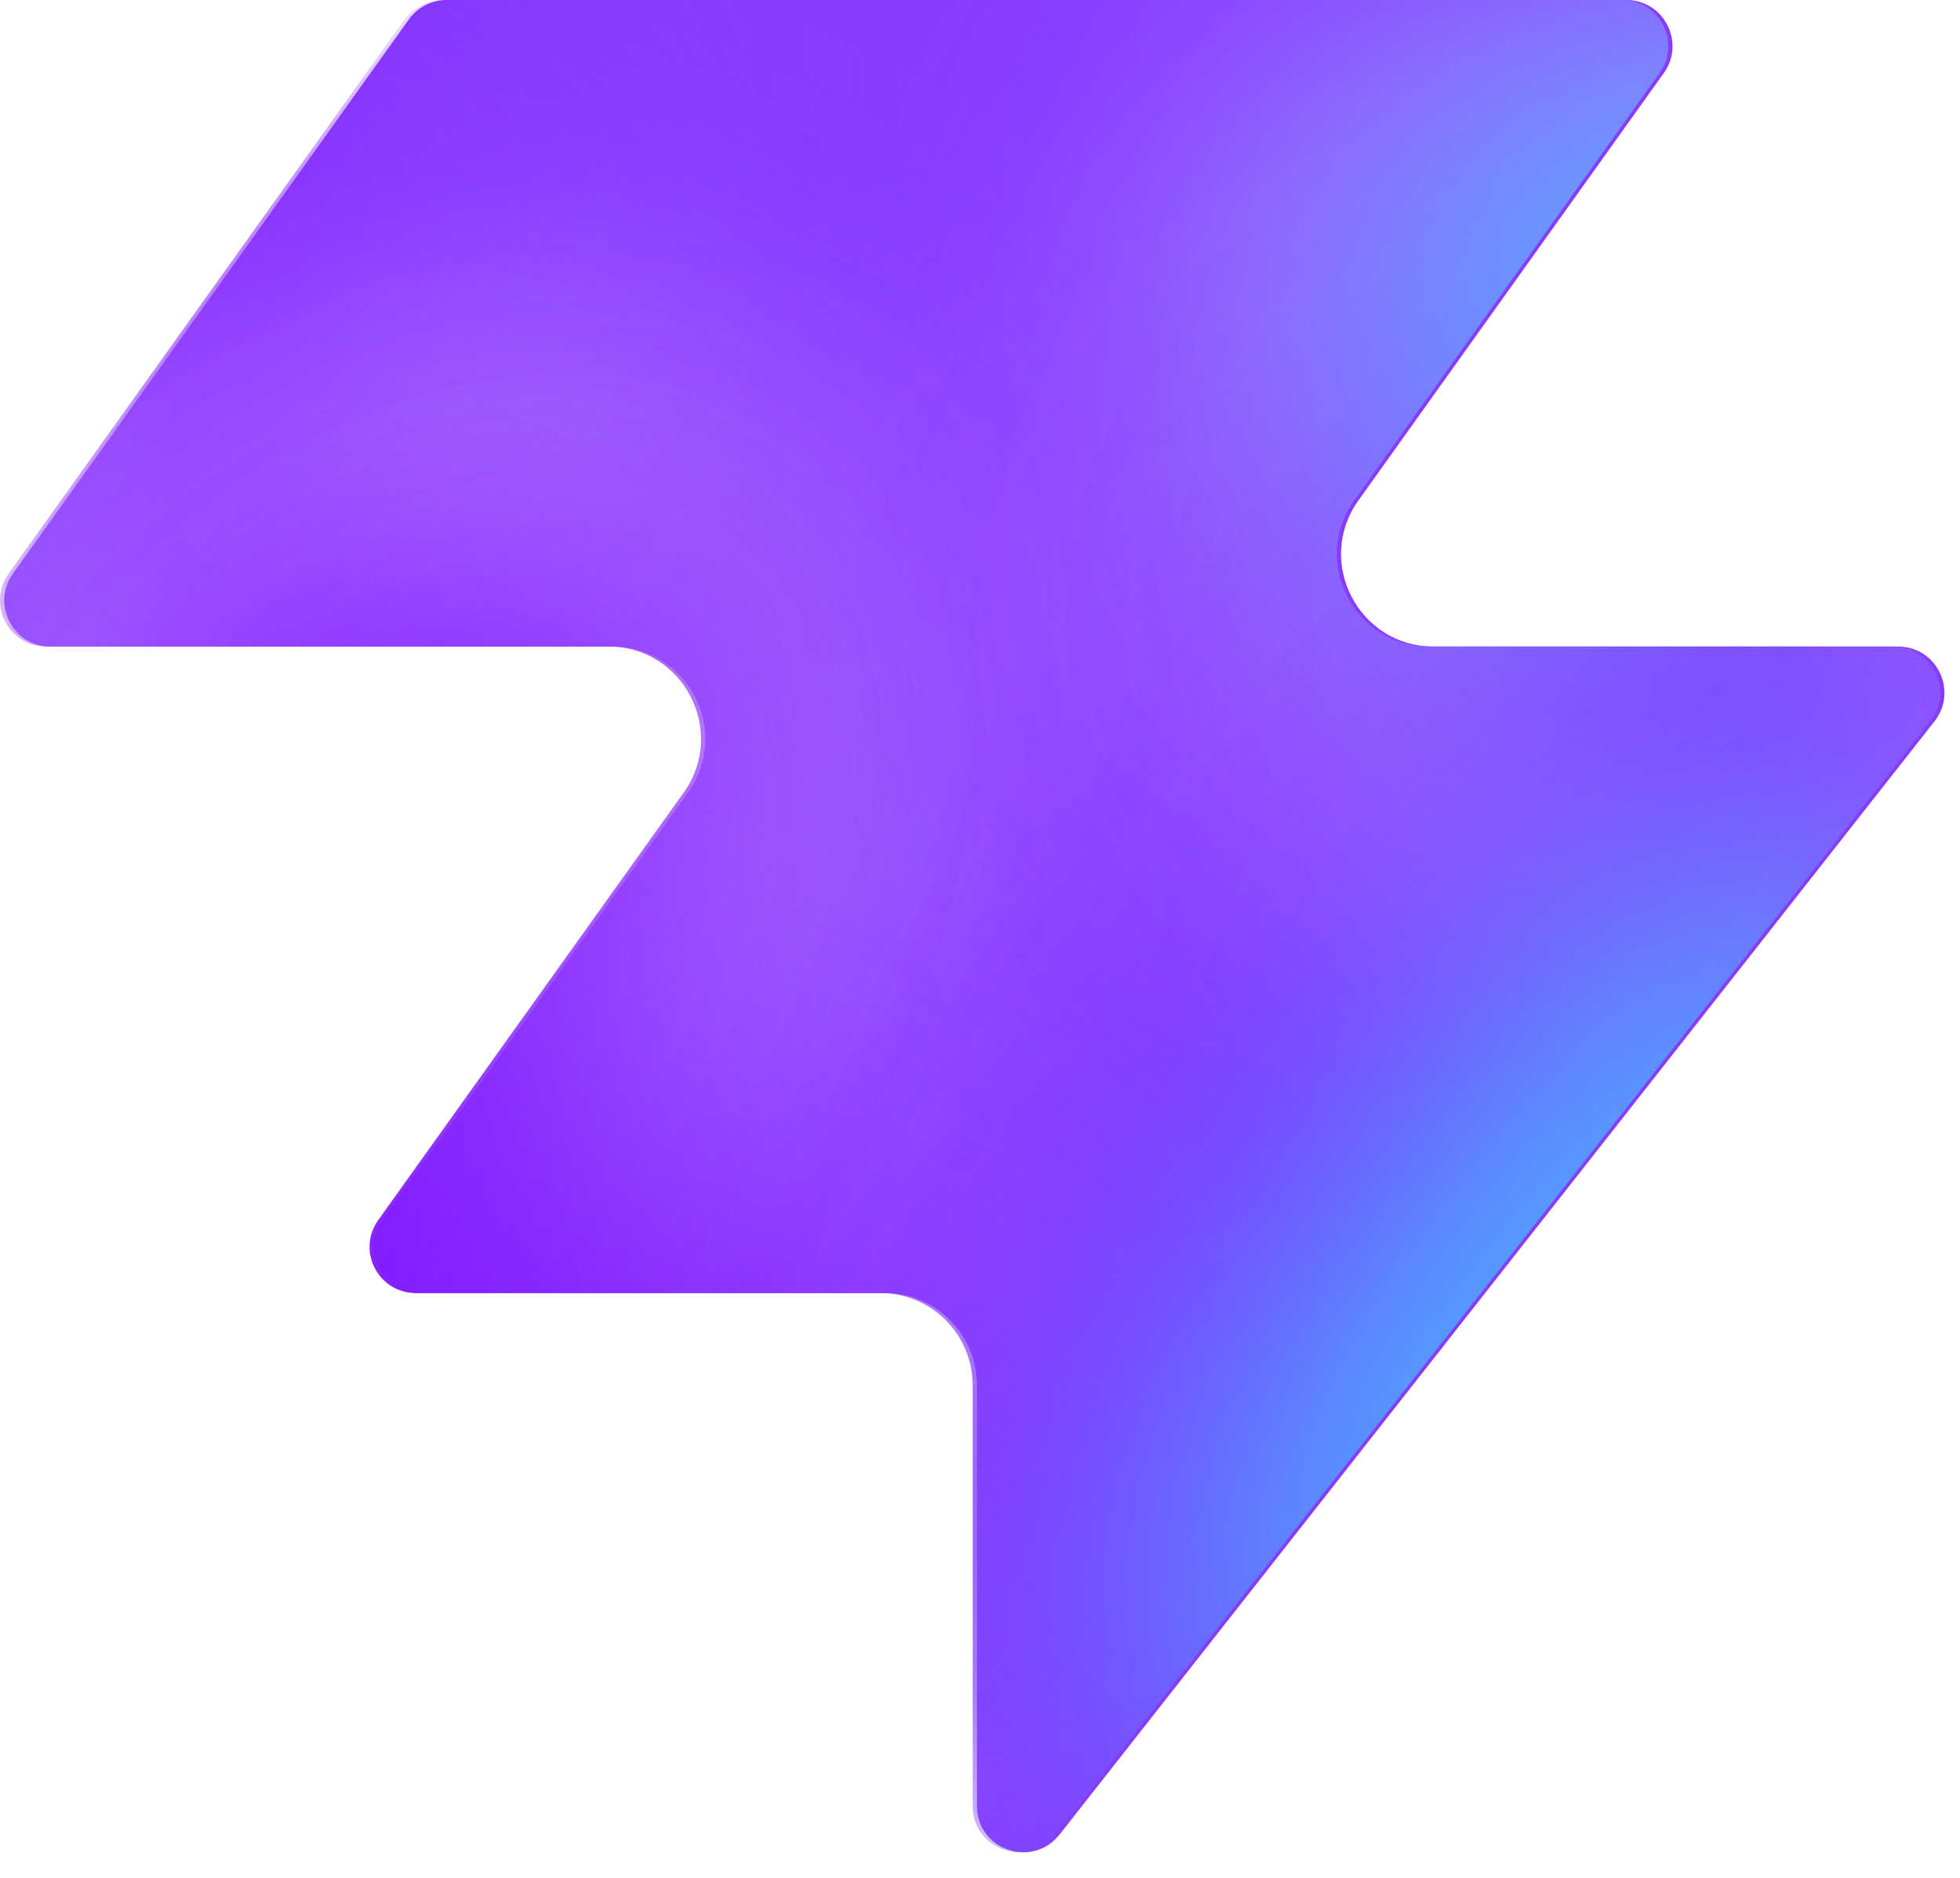
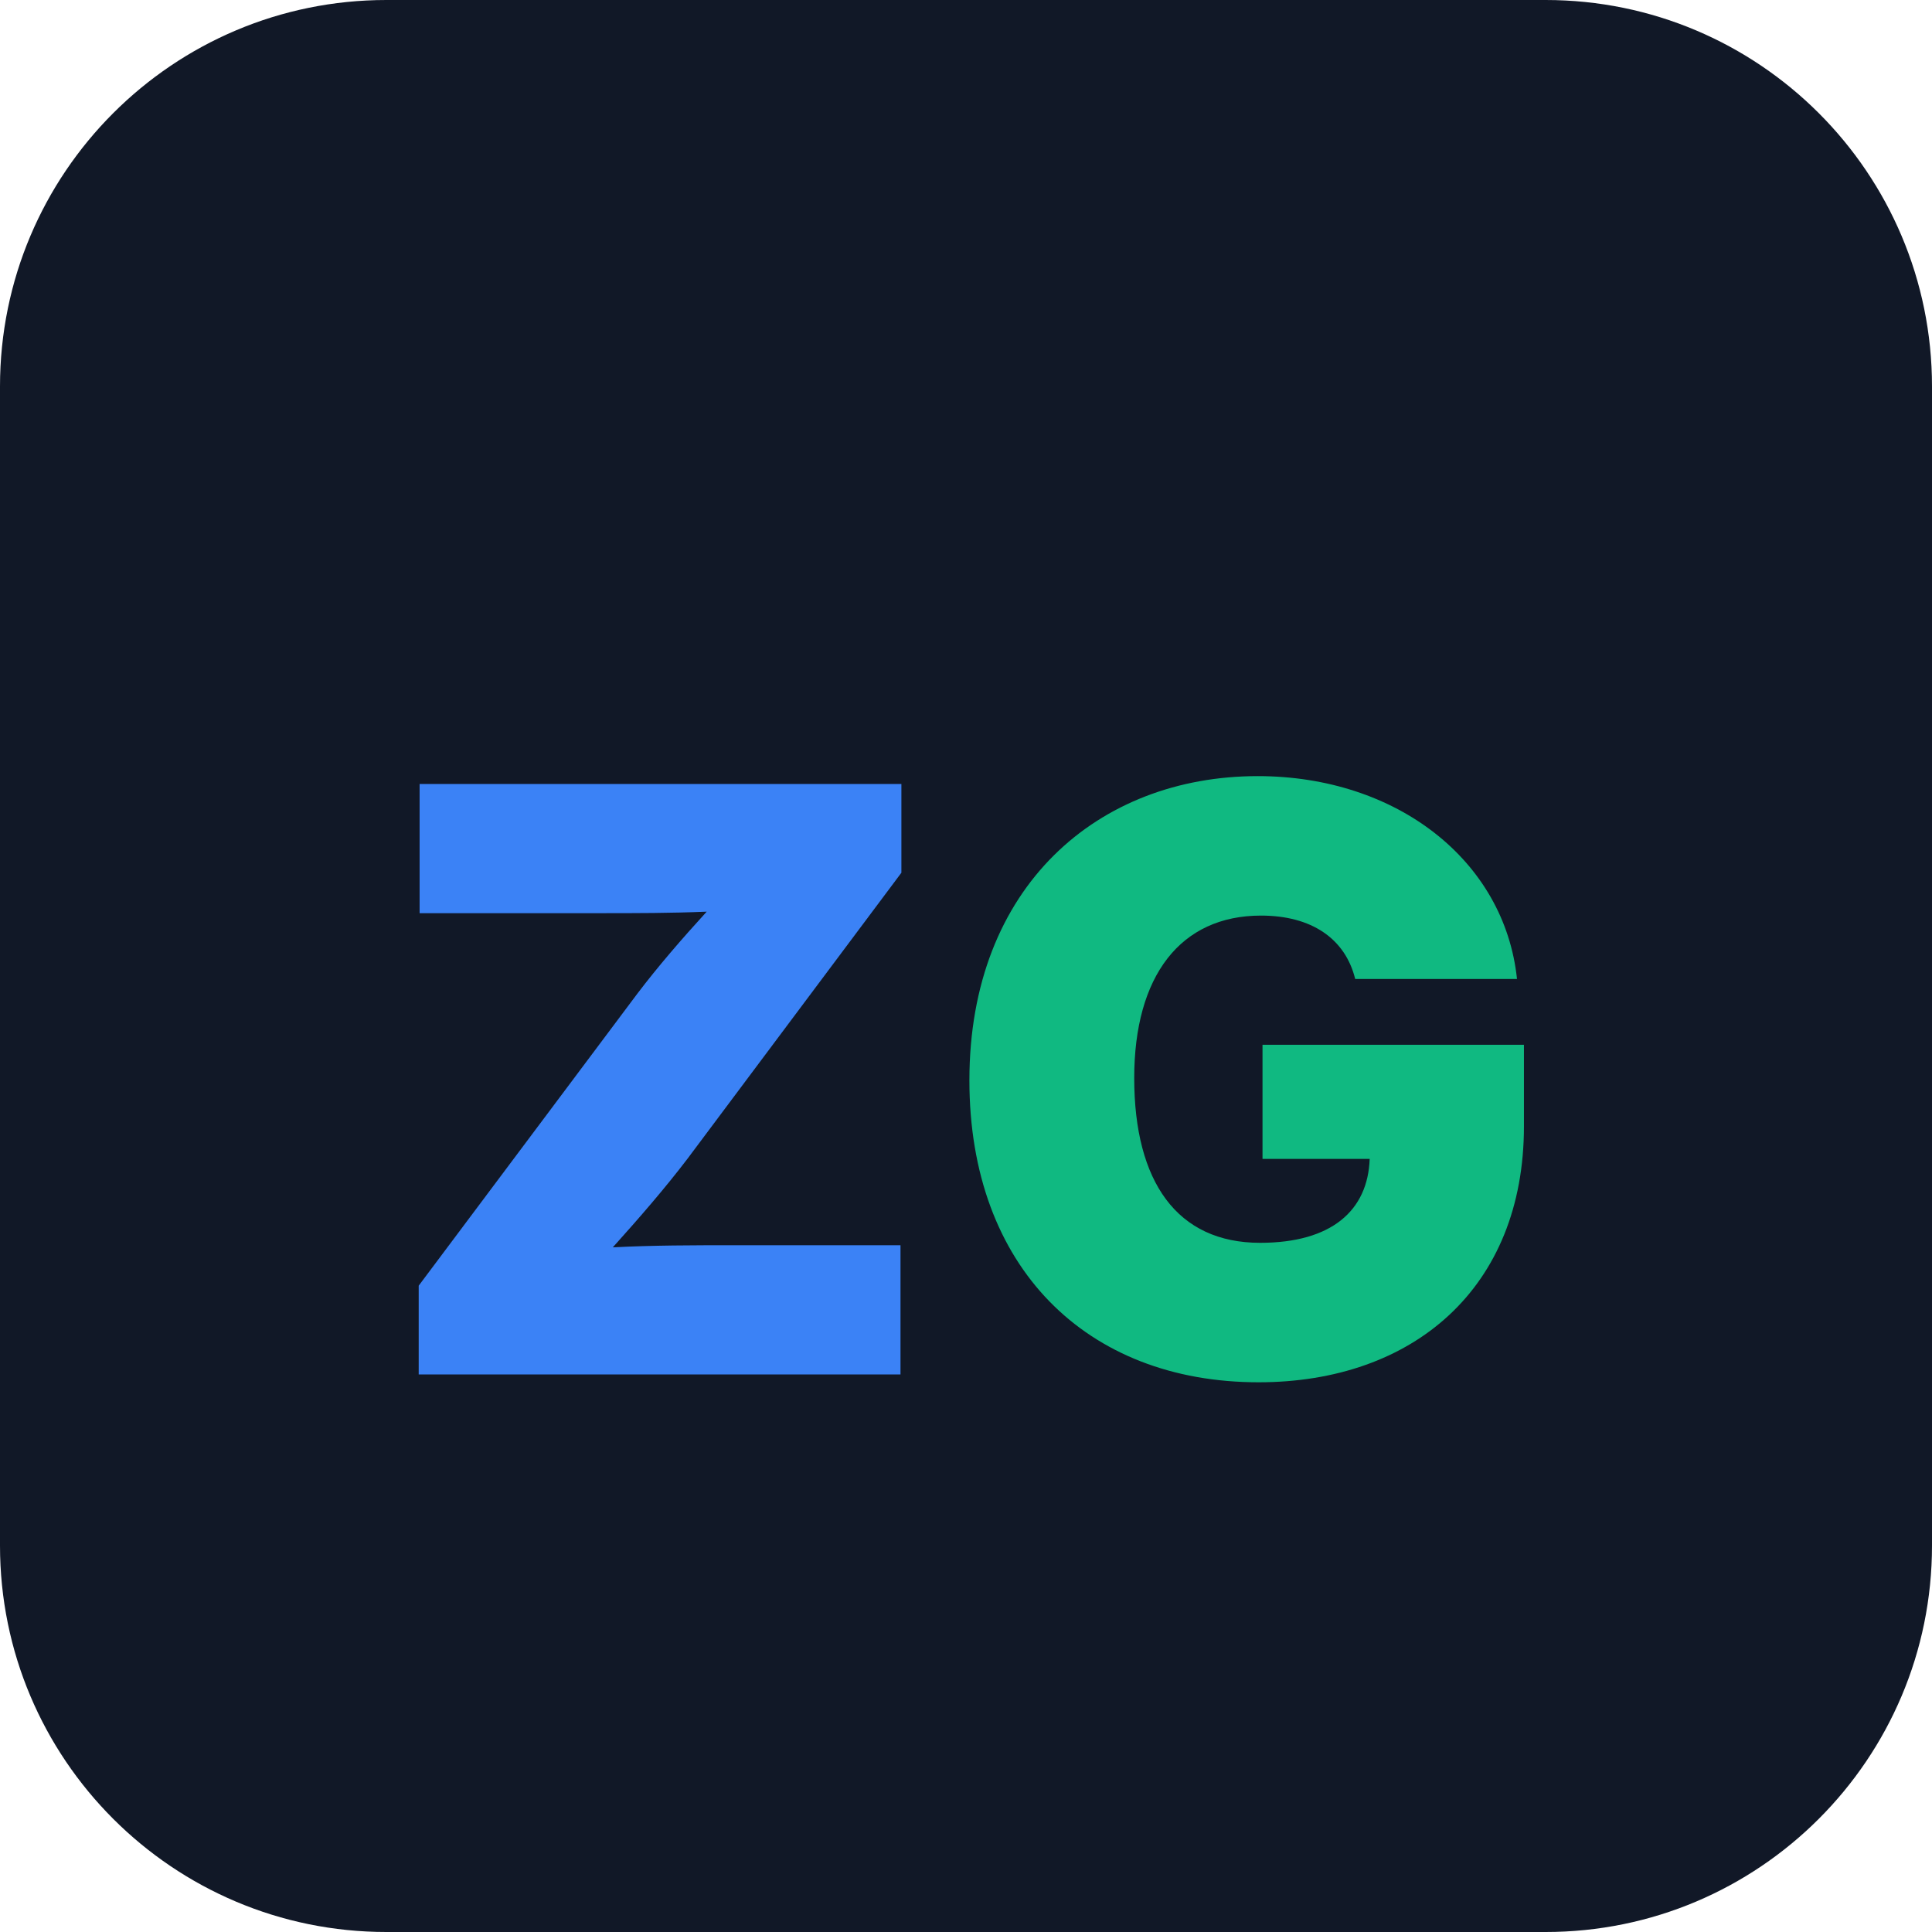
- <svg xmlns="http://www.w3.org/2000/svg" width="48" height="46" fill="none" viewBox="0 0 48 46">
-   <path fill="#863bff" d="M25.946 44.938c-.664.845-2.021.375-2.021-.698V33.937a2.26 2.26 0 0 0-2.262-2.262H10.287c-.92 0-1.456-1.04-.92-1.788l7.48-10.471c1.07-1.497 0-3.578-1.842-3.578H1.237c-.92 0-1.456-1.04-.92-1.788L10.013.474c.214-.297.556-.474.92-.474h28.894c.92 0 1.456 1.04.92 1.788l-7.48 10.471c-1.07 1.498 0 3.579 1.842 3.579h11.377c.943 0 1.473 1.088.89 1.83L25.947 44.94z" style="fill:#863bff;fill:color(display-p3 .525 .23 1);fill-opacity:1" />
-   <mask id="a" width="48" height="46" x="0" y="0" maskUnits="userSpaceOnUse" style="mask-type:alpha">
-     <path fill="#000" d="M25.842 44.938c-.664.844-2.021.375-2.021-.698V33.937a2.26 2.26 0 0 0-2.262-2.262H10.183c-.92 0-1.456-1.04-.92-1.788l7.48-10.471c1.07-1.498 0-3.579-1.842-3.579H1.133c-.92 0-1.456-1.04-.92-1.787L9.91.473c.214-.297.556-.474.92-.474h28.894c.92 0 1.456 1.04.92 1.788l-7.48 10.471c-1.07 1.498 0 3.578 1.842 3.578h11.377c.943 0 1.473 1.088.89 1.832L25.843 44.94z" style="fill:#000;fill-opacity:1" />
-   </mask>
-   <g mask="url(#a)">
-     <g filter="url(#b)">
-       <ellipse cx="5.508" cy="14.704" fill="#ede6ff" rx="5.508" ry="14.704" style="fill:#ede6ff;fill:color(display-p3 .927 .903 1);fill-opacity:1" transform="matrix(.00324 1 1 -.00324 -4.47 31.516)" />
-     </g>
-     <g filter="url(#c)">
-       <ellipse cx="10.399" cy="29.851" fill="#ede6ff" rx="10.399" ry="29.851" style="fill:#ede6ff;fill:color(display-p3 .927 .903 1);fill-opacity:1" transform="matrix(.00324 1 1 -.00324 -39.328 7.883)" />
-     </g>
-     <g filter="url(#d)">
-       <ellipse cx="5.508" cy="30.487" fill="#7e14ff" rx="5.508" ry="30.487" style="fill:#7e14ff;fill:color(display-p3 .492 .077 1);fill-opacity:1" transform="rotate(89.814 -25.913 -14.639)scale(1 -1)" />
-     </g>
-     <g filter="url(#e)">
-       <ellipse cx="5.508" cy="30.599" fill="#7e14ff" rx="5.508" ry="30.599" style="fill:#7e14ff;fill:color(display-p3 .492 .077 1);fill-opacity:1" transform="rotate(89.814 -32.644 -3.334)scale(1 -1)" />
-     </g>
-     <g filter="url(#f)">
-       <ellipse cx="5.508" cy="30.599" fill="#7e14ff" rx="5.508" ry="30.599" style="fill:#7e14ff;fill:color(display-p3 .492 .077 1);fill-opacity:1" transform="matrix(.00324 1 1 -.00324 -34.34 30.47)" />
-     </g>
-     <g filter="url(#g)">
-       <ellipse cx="14.072" cy="22.078" fill="#ede6ff" rx="14.072" ry="22.078" style="fill:#ede6ff;fill:color(display-p3 .927 .903 1);fill-opacity:1" transform="rotate(93.35 24.506 48.493)scale(-1 1)" />
-     </g>
-     <g filter="url(#h)">
-       <ellipse cx="3.47" cy="21.501" fill="#7e14ff" rx="3.47" ry="21.501" style="fill:#7e14ff;fill:color(display-p3 .492 .077 1);fill-opacity:1" transform="rotate(89.009 28.708 47.59)scale(-1 1)" />
-     </g>
-     <g filter="url(#i)">
-       <ellipse cx="3.47" cy="21.501" fill="#7e14ff" rx="3.47" ry="21.501" style="fill:#7e14ff;fill:color(display-p3 .492 .077 1);fill-opacity:1" transform="rotate(89.009 28.708 47.59)scale(-1 1)" />
-     </g>
-     <g filter="url(#j)">
-       <ellipse cx=".387" cy="8.972" fill="#7e14ff" rx="4.407" ry="29.108" style="fill:#7e14ff;fill:color(display-p3 .492 .077 1);fill-opacity:1" transform="rotate(39.51 .387 8.972)" />
-     </g>
-     <g filter="url(#k)">
-       <ellipse cx="47.523" cy="-6.092" fill="#7e14ff" rx="4.407" ry="29.108" style="fill:#7e14ff;fill:color(display-p3 .492 .077 1);fill-opacity:1" transform="rotate(37.892 47.523 -6.092)" />
-     </g>
-     <g filter="url(#l)">
-       <ellipse cx="41.412" cy="6.333" fill="#47bfff" rx="5.971" ry="9.665" style="fill:#47bfff;fill:color(display-p3 .28 .748 1);fill-opacity:1" transform="rotate(37.892 41.412 6.333)" />
-     </g>
-     <g filter="url(#m)">
-       <ellipse cx="-1.879" cy="38.332" fill="#7e14ff" rx="4.407" ry="29.108" style="fill:#7e14ff;fill:color(display-p3 .492 .077 1);fill-opacity:1" transform="rotate(37.892 -1.88 38.332)" />
-     </g>
-     <g filter="url(#n)">
-       <ellipse cx="-1.879" cy="38.332" fill="#7e14ff" rx="4.407" ry="29.108" style="fill:#7e14ff;fill:color(display-p3 .492 .077 1);fill-opacity:1" transform="rotate(37.892 -1.88 38.332)" />
-     </g>
-     <g filter="url(#o)">
-       <ellipse cx="35.651" cy="29.907" fill="#7e14ff" rx="4.407" ry="29.108" style="fill:#7e14ff;fill:color(display-p3 .492 .077 1);fill-opacity:1" transform="rotate(37.892 35.651 29.907)" />
-     </g>
-     <g filter="url(#p)">
-       <ellipse cx="38.418" cy="32.4" fill="#47bfff" rx="5.971" ry="15.297" style="fill:#47bfff;fill:color(display-p3 .28 .748 1);fill-opacity:1" transform="rotate(37.892 38.418 32.4)" />
-     </g>
-   </g>
-   <defs>
-     <filter id="b" width="60.045" height="41.654" x="-19.77" y="16.149" color-interpolation-filters="sRGB" filterUnits="userSpaceOnUse">
-       <feFlood flood-opacity="0" result="BackgroundImageFix" />
-       <feBlend in="SourceGraphic" in2="BackgroundImageFix" result="shape" />
-       <feGaussianBlur result="effect1_foregroundBlur_2002_17158" stdDeviation="7.659" />
-     </filter>
-     <filter id="c" width="90.34" height="51.437" x="-54.613" y="-7.533" color-interpolation-filters="sRGB" filterUnits="userSpaceOnUse">
-       <feFlood flood-opacity="0" result="BackgroundImageFix" />
-       <feBlend in="SourceGraphic" in2="BackgroundImageFix" result="shape" />
-       <feGaussianBlur result="effect1_foregroundBlur_2002_17158" stdDeviation="7.659" />
-     </filter>
-     <filter id="d" width="79.355" height="29.4" x="-49.64" y="2.03" color-interpolation-filters="sRGB" filterUnits="userSpaceOnUse">
-       <feFlood flood-opacity="0" result="BackgroundImageFix" />
-       <feBlend in="SourceGraphic" in2="BackgroundImageFix" result="shape" />
-       <feGaussianBlur result="effect1_foregroundBlur_2002_17158" stdDeviation="4.596" />
-     </filter>
-     <filter id="e" width="79.579" height="29.4" x="-45.045" y="20.029" color-interpolation-filters="sRGB" filterUnits="userSpaceOnUse">
-       <feFlood flood-opacity="0" result="BackgroundImageFix" />
-       <feBlend in="SourceGraphic" in2="BackgroundImageFix" result="shape" />
-       <feGaussianBlur result="effect1_foregroundBlur_2002_17158" stdDeviation="4.596" />
-     </filter>
-     <filter id="f" width="79.579" height="29.4" x="-43.513" y="21.178" color-interpolation-filters="sRGB" filterUnits="userSpaceOnUse">
-       <feFlood flood-opacity="0" result="BackgroundImageFix" />
-       <feBlend in="SourceGraphic" in2="BackgroundImageFix" result="shape" />
-       <feGaussianBlur result="effect1_foregroundBlur_2002_17158" stdDeviation="4.596" />
-     </filter>
-     <filter id="g" width="74.749" height="58.852" x="15.756" y="-17.901" color-interpolation-filters="sRGB" filterUnits="userSpaceOnUse">
-       <feFlood flood-opacity="0" result="BackgroundImageFix" />
-       <feBlend in="SourceGraphic" in2="BackgroundImageFix" result="shape" />
-       <feGaussianBlur result="effect1_foregroundBlur_2002_17158" stdDeviation="7.659" />
-     </filter>
-     <filter id="h" width="61.377" height="25.362" x="23.548" y="2.284" color-interpolation-filters="sRGB" filterUnits="userSpaceOnUse">
-       <feFlood flood-opacity="0" result="BackgroundImageFix" />
-       <feBlend in="SourceGraphic" in2="BackgroundImageFix" result="shape" />
-       <feGaussianBlur result="effect1_foregroundBlur_2002_17158" stdDeviation="4.596" />
-     </filter>
-     <filter id="i" width="61.377" height="25.362" x="23.548" y="2.284" color-interpolation-filters="sRGB" filterUnits="userSpaceOnUse">
-       <feFlood flood-opacity="0" result="BackgroundImageFix" />
-       <feBlend in="SourceGraphic" in2="BackgroundImageFix" result="shape" />
-       <feGaussianBlur result="effect1_foregroundBlur_2002_17158" stdDeviation="4.596" />
-     </filter>
-     <filter id="j" width="56.045" height="63.649" x="-27.636" y="-22.853" color-interpolation-filters="sRGB" filterUnits="userSpaceOnUse">
-       <feFlood flood-opacity="0" result="BackgroundImageFix" />
-       <feBlend in="SourceGraphic" in2="BackgroundImageFix" result="shape" />
-       <feGaussianBlur result="effect1_foregroundBlur_2002_17158" stdDeviation="4.596" />
-     </filter>
-     <filter id="k" width="54.814" height="64.646" x="20.116" y="-38.415" color-interpolation-filters="sRGB" filterUnits="userSpaceOnUse">
-       <feFlood flood-opacity="0" result="BackgroundImageFix" />
-       <feBlend in="SourceGraphic" in2="BackgroundImageFix" result="shape" />
-       <feGaussianBlur result="effect1_foregroundBlur_2002_17158" stdDeviation="4.596" />
-     </filter>
-     <filter id="l" width="33.541" height="35.313" x="24.641" y="-11.323" color-interpolation-filters="sRGB" filterUnits="userSpaceOnUse">
-       <feFlood flood-opacity="0" result="BackgroundImageFix" />
-       <feBlend in="SourceGraphic" in2="BackgroundImageFix" result="shape" />
-       <feGaussianBlur result="effect1_foregroundBlur_2002_17158" stdDeviation="4.596" />
-     </filter>
-     <filter id="m" width="54.814" height="64.646" x="-29.286" y="6.009" color-interpolation-filters="sRGB" filterUnits="userSpaceOnUse">
-       <feFlood flood-opacity="0" result="BackgroundImageFix" />
-       <feBlend in="SourceGraphic" in2="BackgroundImageFix" result="shape" />
-       <feGaussianBlur result="effect1_foregroundBlur_2002_17158" stdDeviation="4.596" />
-     </filter>
-     <filter id="n" width="54.814" height="64.646" x="-29.286" y="6.009" color-interpolation-filters="sRGB" filterUnits="userSpaceOnUse">
-       <feFlood flood-opacity="0" result="BackgroundImageFix" />
-       <feBlend in="SourceGraphic" in2="BackgroundImageFix" result="shape" />
-       <feGaussianBlur result="effect1_foregroundBlur_2002_17158" stdDeviation="4.596" />
-     </filter>
-     <filter id="o" width="54.814" height="64.646" x="8.244" y="-2.416" color-interpolation-filters="sRGB" filterUnits="userSpaceOnUse">
-       <feFlood flood-opacity="0" result="BackgroundImageFix" />
-       <feBlend in="SourceGraphic" in2="BackgroundImageFix" result="shape" />
-       <feGaussianBlur result="effect1_foregroundBlur_2002_17158" stdDeviation="4.596" />
-     </filter>
-     <filter id="p" width="39.409" height="43.623" x="18.713" y="10.588" color-interpolation-filters="sRGB" filterUnits="userSpaceOnUse">
-       <feFlood flood-opacity="0" result="BackgroundImageFix" />
-       <feBlend in="SourceGraphic" in2="BackgroundImageFix" result="shape" />
-       <feGaussianBlur result="effect1_foregroundBlur_2002_17158" stdDeviation="4.596" />
-     </filter>
-   </defs>
+ <svg xmlns="http://www.w3.org/2000/svg" viewBox="0 0 100 100" width="40" height="40">
+   <rect width="100" height="100" rx="20" fill="#111827" />
+   <text x="50%" y="55%" font-family="system-ui, -apple-system, sans-serif" font-weight="900" font-size="42" fill="#3B82F6" text-anchor="middle" dominant-baseline="middle" letter-spacing="-2">
+     Z<tspan fill="#10B981">G</tspan>
+   </text>
</svg>
